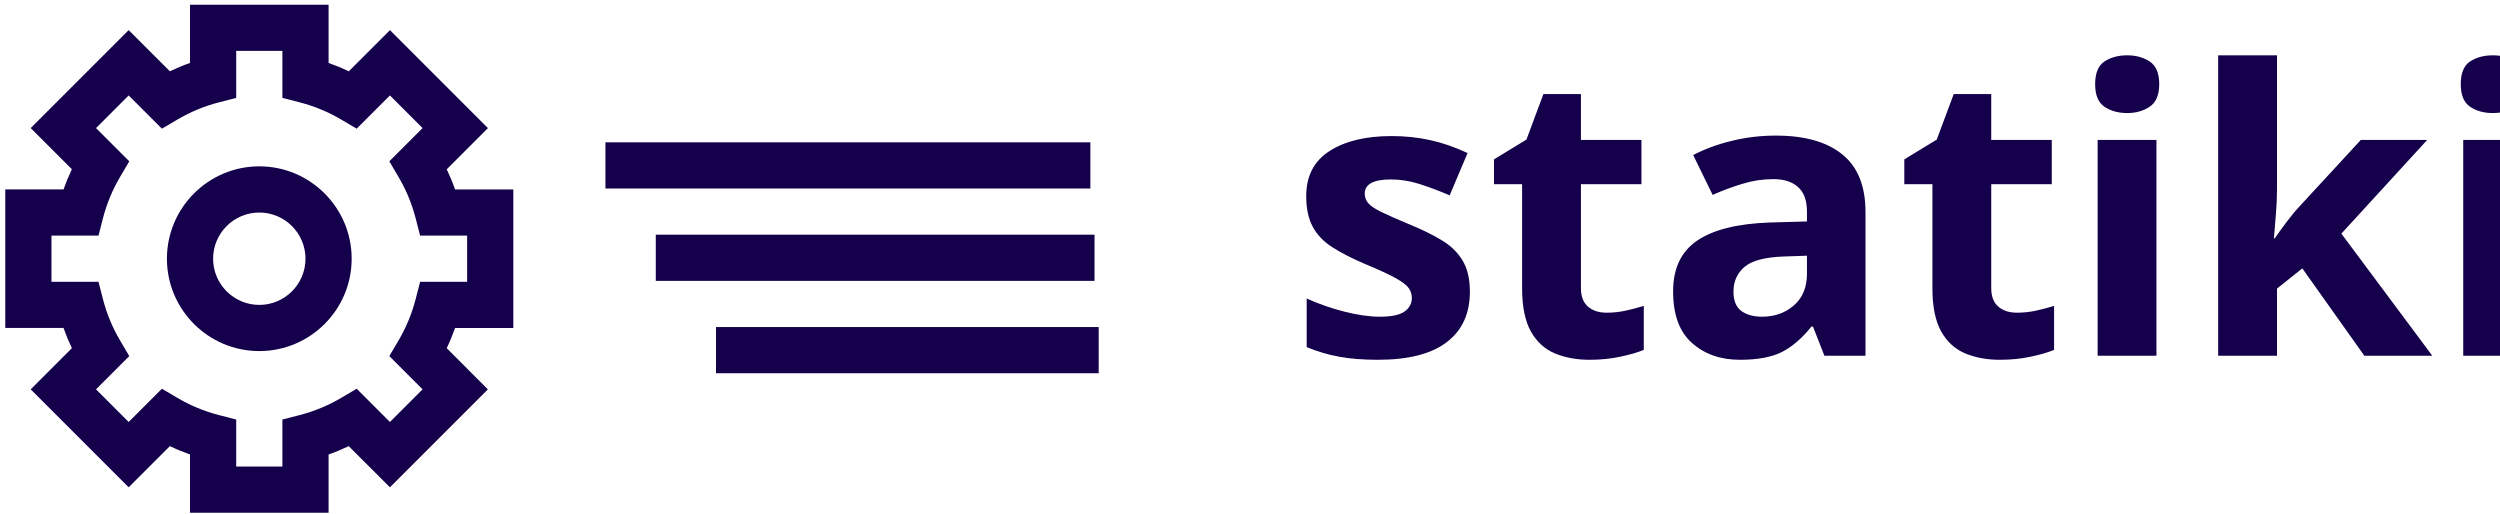
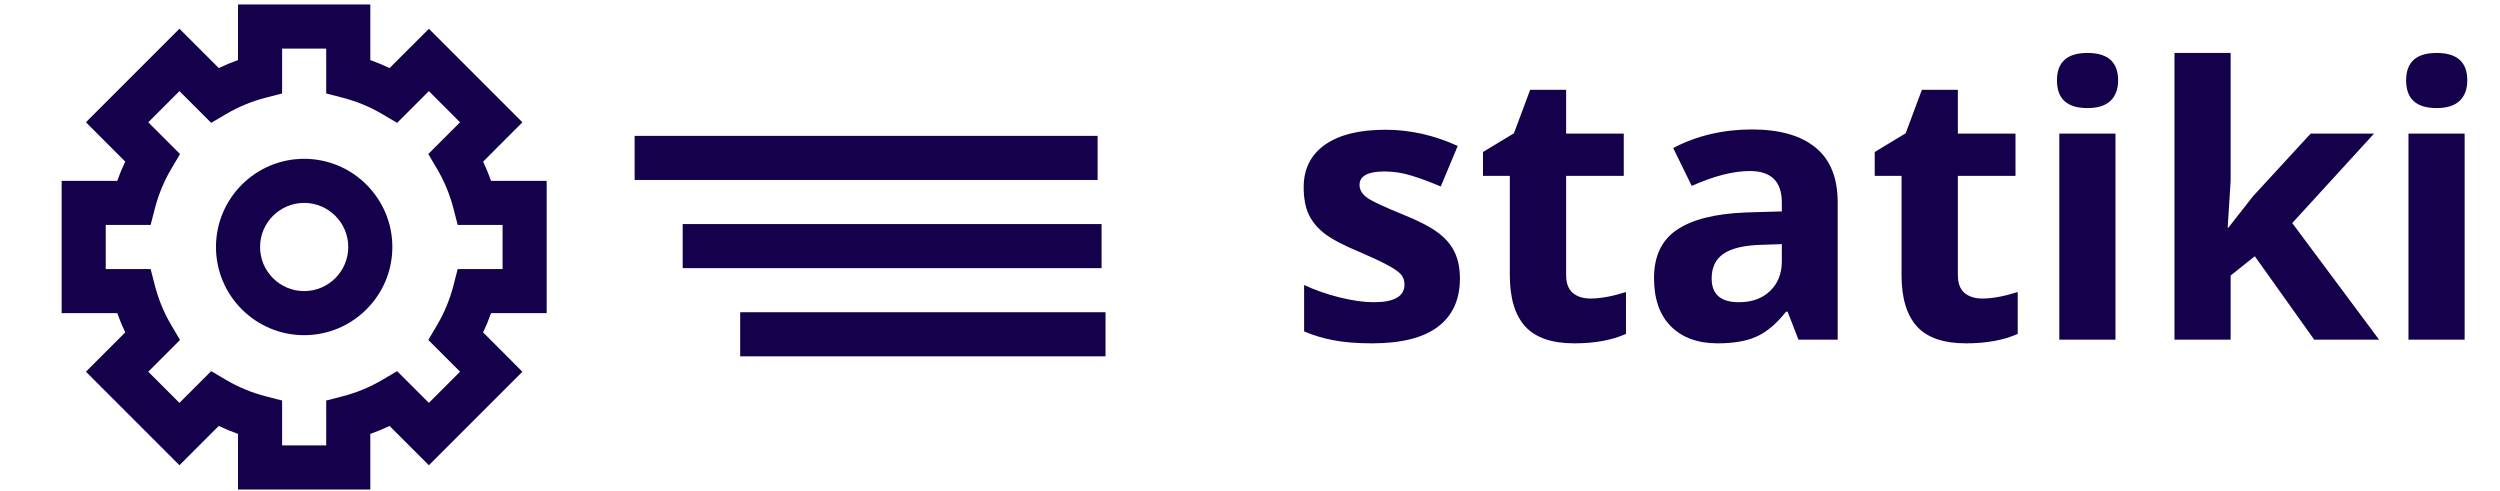
- <svg xmlns="http://www.w3.org/2000/svg" width="253px" height="52px" viewBox="0 0 253 52" version="1.1">
+ <svg xmlns="http://www.w3.org/2000/svg" width="265px" height="52px" viewBox="0 0 253 52" version="1.1">
  <defs />
  <g id="Page-1" stroke="none" stroke-width="1" fill="none" fill-rule="evenodd">
    <g id="Desktop-HD" transform="translate(-640, -121)" fill="#14004B">
      <g id="Group-4" transform="translate(0, -1)">
        <g id="logo" transform="translate(616.5526, 100.4878)">
          <g id="Layer_1">
            <g id="Group" transform="translate(23.73538, 21.98798)" fill-rule="nonzero">
              <path d="M6.987,34.757 L2.82,38.926 L12.733,48.839 L16.902,44.672 C17.566,44.99 18.246,45.27 18.942,45.516 L18.942,51.412 L32.964,51.412 L32.964,45.518 C33.66,45.273 34.34,44.99 35.004,44.674 L39.173,48.841 L49.086,38.928 L44.919,34.759 C45.237,34.095 45.517,33.415 45.763,32.719 L51.659,32.719 L51.659,18.697 L45.765,18.697 C45.52,18.001 45.237,17.321 44.922,16.657 L49.088,12.488 L39.175,2.575 L35.006,6.742 C34.34,6.422 33.66,6.141 32.964,5.894 L32.964,0 L18.942,0 L18.942,5.894 C18.246,6.139 17.566,6.422 16.902,6.737 L12.733,2.571 L2.82,12.484 L6.987,16.653 C6.669,17.316 6.389,17.996 6.143,18.693 L0.247,18.693 L0.247,32.714 L6.141,32.714 C6.389,33.413 6.669,34.093 6.987,34.757 Z M4.921,23.369 L9.679,23.369 L10.13,21.616 C10.513,20.135 11.1,18.721 11.873,17.412 L12.794,15.851 L9.429,12.486 L12.733,9.182 L16.098,12.547 L17.659,11.626 C18.968,10.853 20.382,10.266 21.863,9.883 L23.616,9.432 L23.616,4.674 L28.29,4.674 L28.29,9.432 L30.043,9.883 C31.524,10.266 32.938,10.853 34.247,11.626 L35.808,12.547 L39.173,9.182 L42.477,12.486 L39.112,15.851 L40.033,17.412 C40.806,18.721 41.393,20.135 41.776,21.616 L42.227,23.369 L46.985,23.369 L46.985,28.043 L42.227,28.043 L41.776,29.795 C41.393,31.277 40.806,32.691 40.033,33.999 L39.112,35.56 L42.477,38.926 L39.173,42.23 L35.808,38.865 L34.247,39.786 C32.938,40.559 31.524,41.146 30.043,41.529 L28.29,41.98 L28.29,46.738 L23.616,46.738 L23.616,41.98 L21.863,41.529 C20.382,41.146 18.968,40.559 17.659,39.786 L16.098,38.865 L12.733,42.23 L9.429,38.926 L12.794,35.56 L11.873,33.999 C11.1,32.691 10.513,31.277 10.13,29.795 L9.679,28.043 L4.921,28.043 L4.921,23.369 Z" id="Shape" />
              <path d="M25.953,35.053 C31.108,35.053 35.301,30.861 35.301,25.706 C35.301,20.551 31.108,16.358 25.953,16.358 C20.798,16.358 16.605,20.551 16.605,25.706 C16.605,30.861 20.798,35.053 25.953,35.053 Z M25.953,21.032 C28.531,21.032 30.627,23.128 30.627,25.706 C30.627,28.283 28.531,30.38 25.953,30.38 C23.375,30.38 21.279,28.283 21.279,25.706 C21.279,23.128 23.375,21.032 25.953,21.032 Z" id="Shape" />
              <rect id="Rectangle-path" x="60.983" y="13.927" width="49.075" height="4.674" />
              <rect id="Rectangle-path" x="66.077" y="23.274" width="44.401" height="4.674" />
              <rect id="Rectangle-path" x="72.171" y="32.622" width="38.727" height="4.674" />
            </g>
-             <text id="statikit" font-family="Corbel-Bold, Corbel" font-size="40" font-weight="bold">
+             <text id="statikit" font-family="Open Sans, sans-serif" font-size="40" font-weight="bold">
              <tspan x="153.839" y="57.517">statikit</tspan>
            </text>
          </g>
        </g>
      </g>
    </g>
  </g>
</svg>
